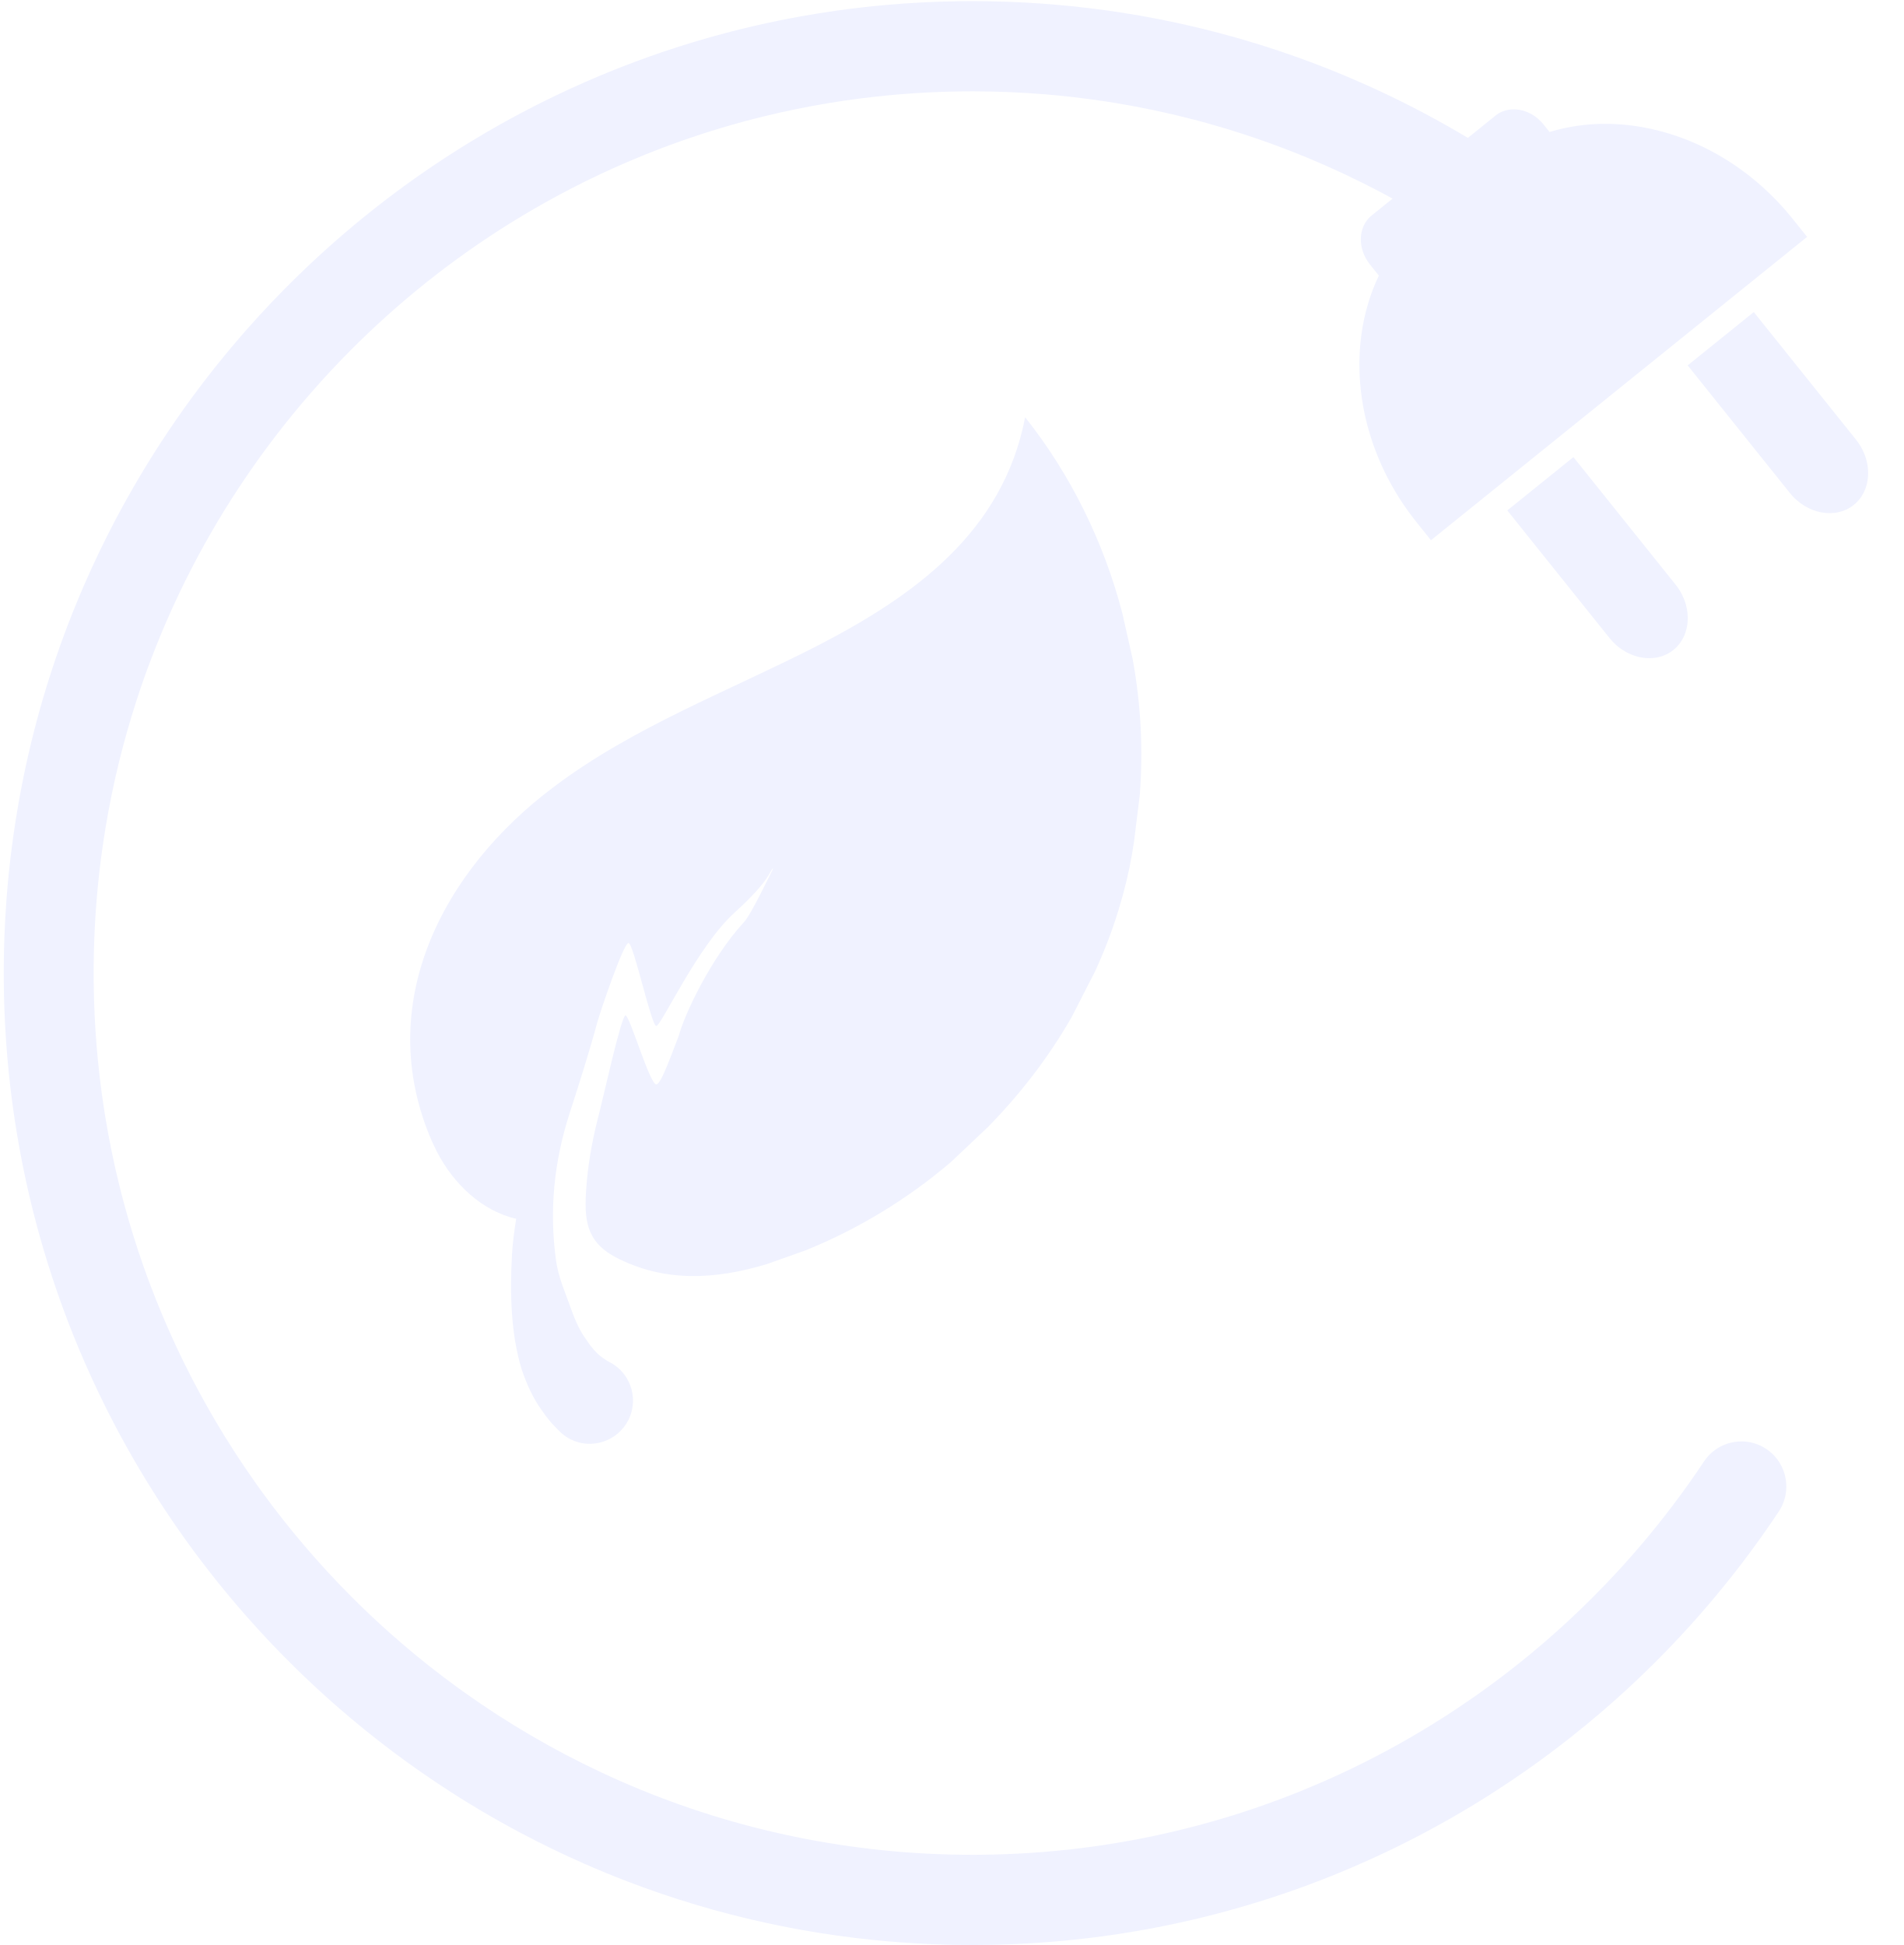
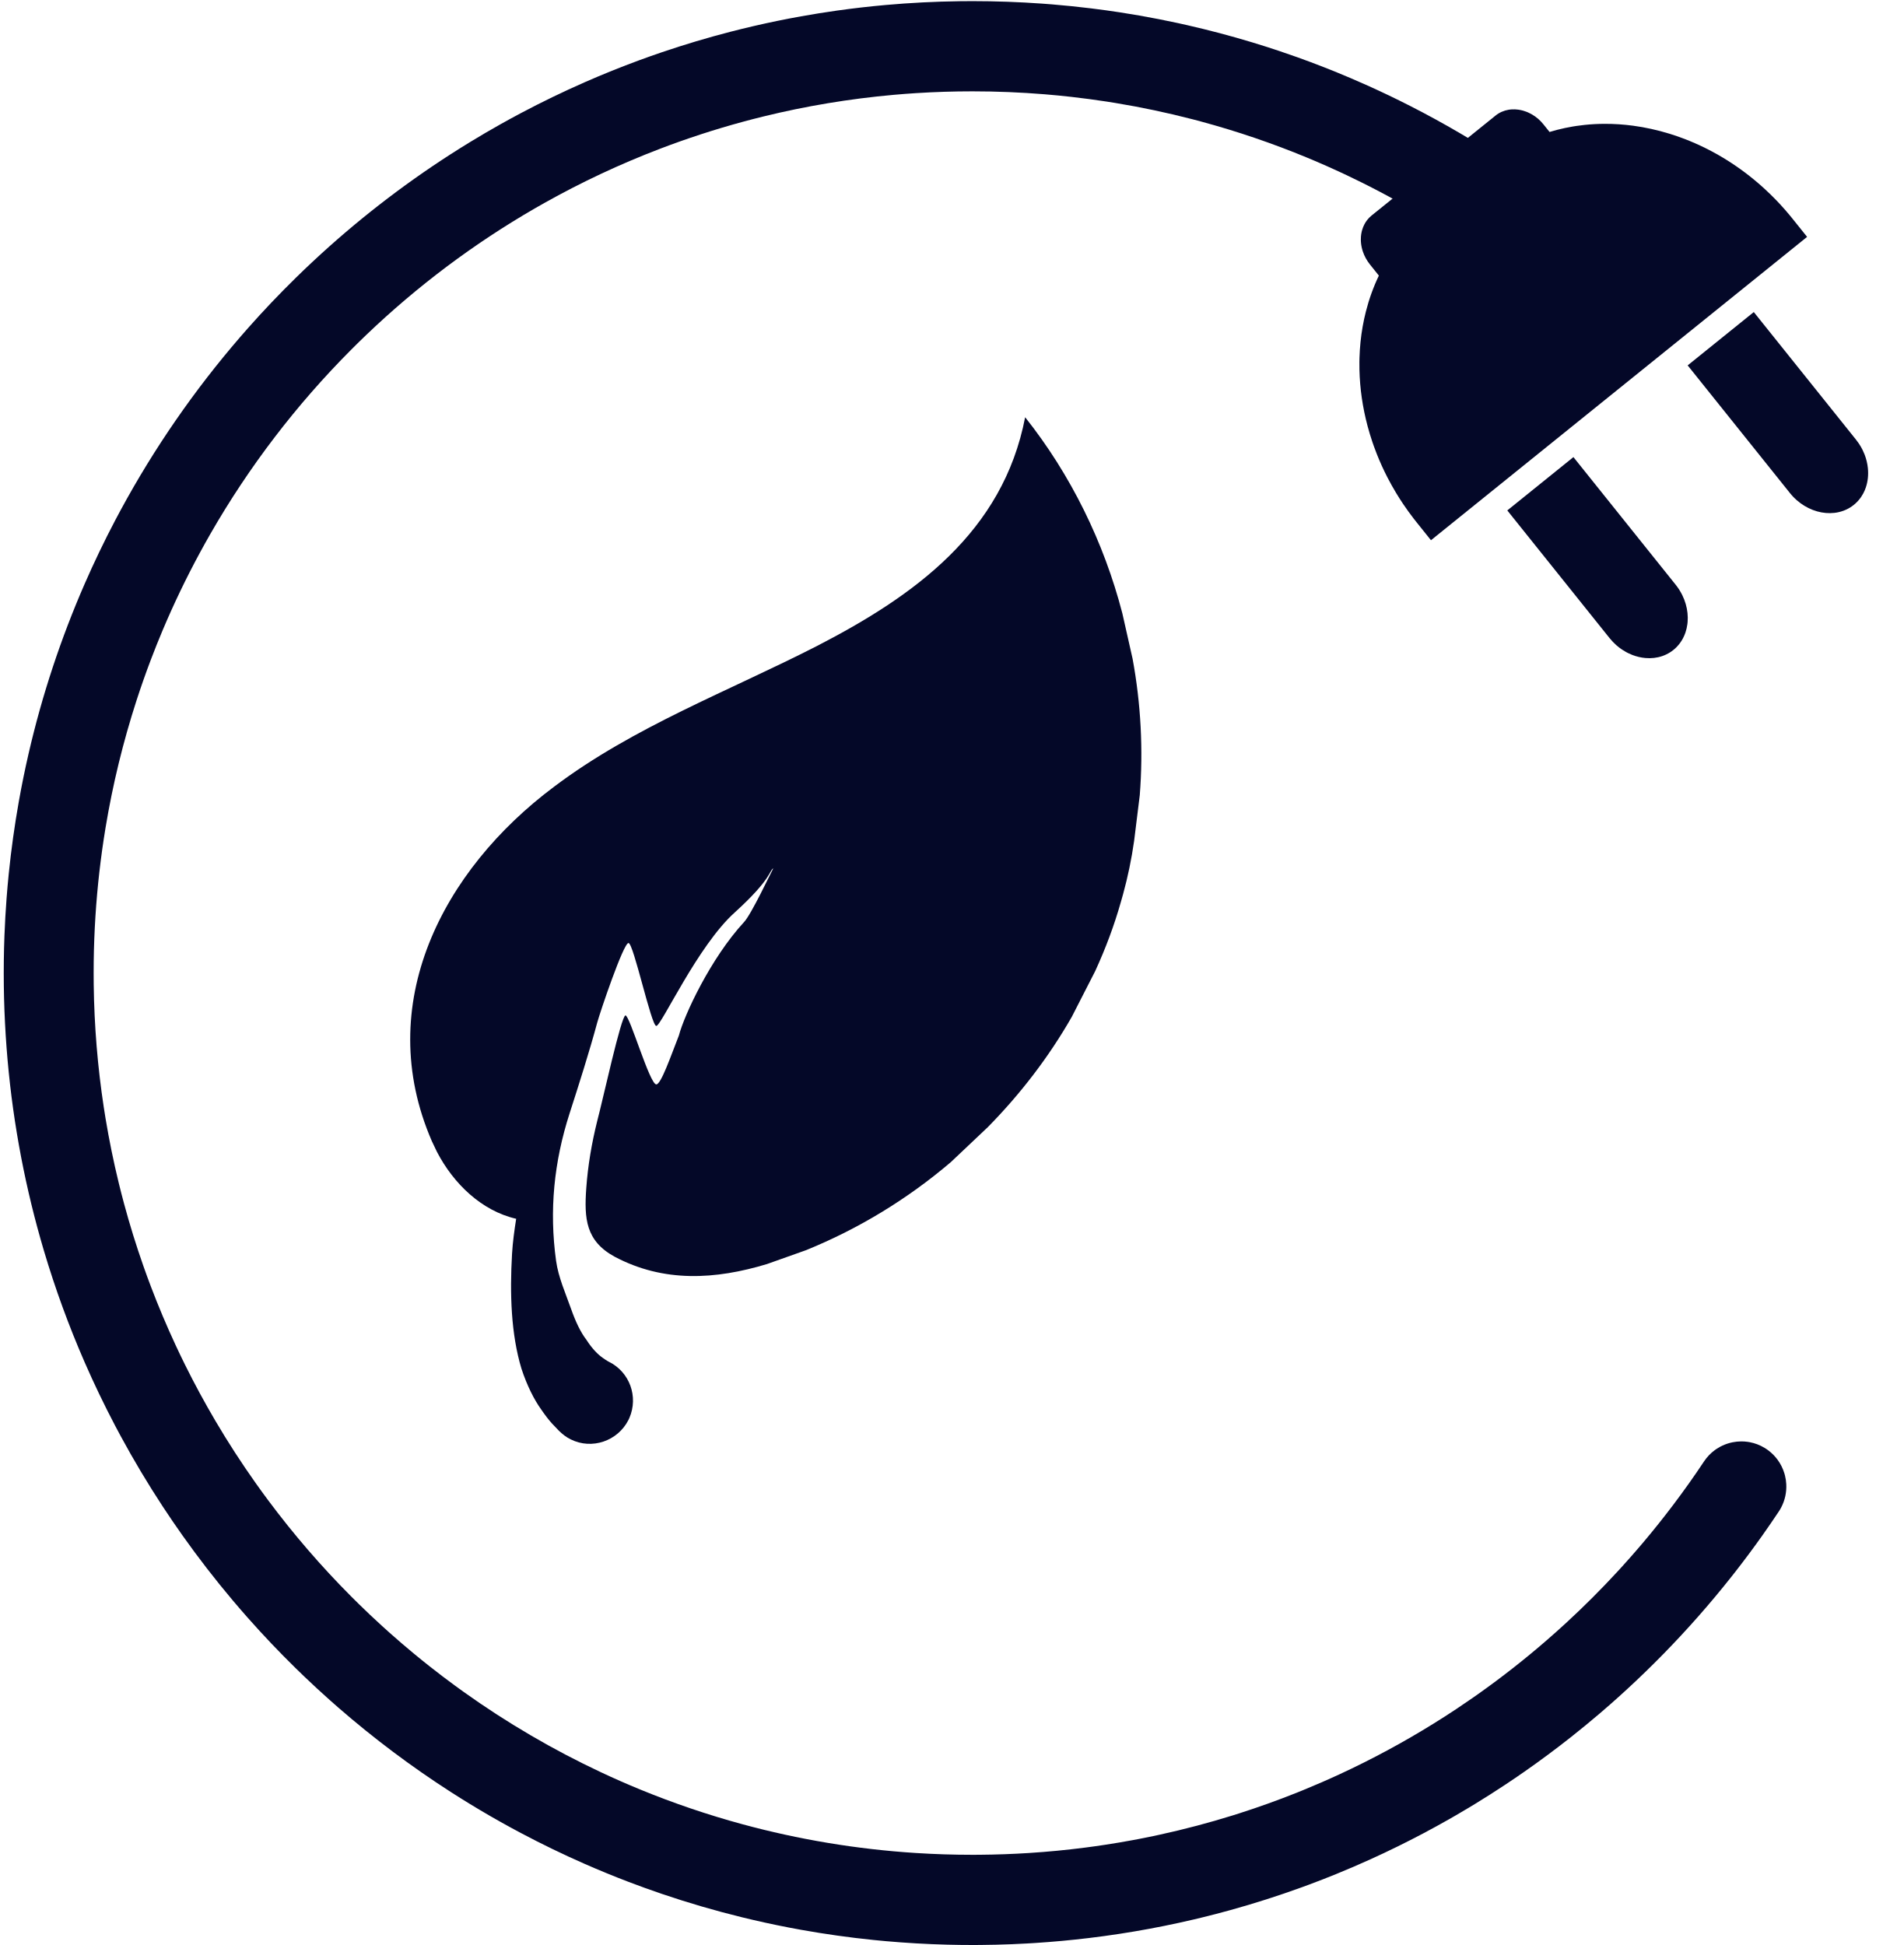
<svg xmlns="http://www.w3.org/2000/svg" width="323" height="330" viewBox="0 0 323 330" fill="none">
-   <path d="M242.756 91.659L240.302 88.593C240.142 88.393 239.983 88.191 239.826 87.989C239.199 87.178 238.604 86.354 238.041 85.518C237.619 84.89 237.215 84.256 236.829 83.615C236.572 83.189 236.323 82.759 236.082 82.327C235.84 81.895 235.607 81.461 235.382 81.024C234.706 79.714 234.103 78.385 233.571 77.041C233.394 76.594 233.225 76.144 233.064 75.694C232.983 75.469 232.905 75.244 232.828 75.018C232.522 74.115 232.246 73.207 232.004 72.297C231.154 69.112 230.695 65.897 230.622 62.734C230.612 62.282 230.609 61.831 230.615 61.381C230.617 61.156 230.622 60.931 230.629 60.707C230.642 60.259 230.663 59.813 230.692 59.368C230.721 58.923 230.758 58.48 230.803 58.038C230.848 57.596 230.9 57.157 230.961 56.719C231.082 55.844 231.234 54.978 231.418 54.123C231.51 53.695 231.609 53.27 231.717 52.848C232.255 50.737 232.989 48.697 233.917 46.761L232.4 44.866C232.265 44.698 232.139 44.525 232.022 44.349C231.905 44.174 231.797 43.994 231.698 43.812C231.598 43.63 231.508 43.446 231.426 43.259C231.345 43.073 231.271 42.884 231.207 42.695C231.176 42.6 231.146 42.505 231.118 42.41C230.98 41.933 230.898 41.451 230.87 40.975L230.86 40.69C230.858 40.501 230.864 40.312 230.879 40.126C230.901 39.847 230.944 39.572 231.006 39.305C231.026 39.215 231.049 39.127 231.074 39.039C231.174 38.688 231.309 38.35 231.478 38.032C231.604 37.794 231.75 37.566 231.916 37.351C232.136 37.065 232.391 36.803 232.68 36.569L238.29 32.047L248.107 24.13L253.717 19.604C254.368 19.079 255.125 18.755 255.926 18.621C256.014 18.606 256.104 18.594 256.194 18.584C256.284 18.573 256.374 18.566 256.465 18.56C256.828 18.538 257.196 18.552 257.565 18.603C257.842 18.64 258.118 18.698 258.393 18.776C258.576 18.828 258.758 18.889 258.938 18.958C259.028 18.993 259.118 19.029 259.207 19.068C259.386 19.146 259.562 19.233 259.736 19.328C259.822 19.375 259.908 19.425 259.994 19.477C260.677 19.89 261.311 20.438 261.85 21.113L262.875 22.391C263.303 22.261 263.735 22.139 264.169 22.027C264.604 21.915 265.041 21.813 265.481 21.719C265.92 21.626 266.362 21.541 266.806 21.467C267.028 21.429 267.251 21.395 267.474 21.362C267.92 21.297 268.368 21.24 268.818 21.193C269.942 21.075 271.077 21.014 272.219 21.011C273.817 21.006 275.427 21.112 277.039 21.327C279.11 21.604 281.183 22.061 283.232 22.693C284.143 22.974 285.049 23.289 285.949 23.639C286.174 23.727 286.398 23.816 286.622 23.908C289.086 24.918 291.494 26.185 293.8 27.703C294.429 28.117 295.051 28.55 295.664 29.001C296.89 29.904 298.083 30.879 299.234 31.928C299.618 32.277 299.996 32.635 300.37 33C300.932 33.548 301.483 34.114 302.021 34.698C302.56 35.282 303.087 35.884 303.601 36.504C303.772 36.71 303.943 36.918 304.111 37.129L306.566 40.191L242.756 91.659Z" fill="#F0F2FF" stroke="#F0F2FF" stroke-width="0" />
-   <path d="M286.256 105.896C286.192 106.387 286.082 106.865 285.926 107.324C285.809 107.667 285.666 108 285.497 108.317C285.226 108.827 284.888 109.299 284.484 109.721C284.468 109.738 284.453 109.756 284.437 109.772C284.352 109.859 284.264 109.944 284.173 110.027L283.893 110.267C283.797 110.345 283.698 110.419 283.599 110.49C283.499 110.561 283.397 110.63 283.294 110.695C283.089 110.824 282.876 110.939 282.659 111.042C282.225 111.249 281.77 111.405 281.301 111.509C281.067 111.561 280.83 111.601 280.59 111.629C280.111 111.683 279.622 111.687 279.131 111.644C278.762 111.612 278.393 111.552 278.025 111.466C277.658 111.38 277.292 111.267 276.931 111.129C276.691 111.036 276.453 110.933 276.218 110.817C276.1 110.76 275.984 110.698 275.868 110.635C275.637 110.508 275.409 110.371 275.185 110.222C274.85 109.998 274.525 109.75 274.213 109.477C274.006 109.295 273.804 109.102 273.61 108.898C273.415 108.695 273.227 108.48 273.047 108.255L255.704 86.602L266.923 77.554L284.267 99.208C284.716 99.769 285.092 100.365 285.393 100.979C285.635 101.47 285.829 101.974 285.976 102.482C286.123 102.991 286.223 103.504 286.276 104.014C286.329 104.523 286.335 105.03 286.295 105.526C286.285 105.65 286.272 105.774 286.256 105.896Z" fill="#F0F2FF" stroke="#F0F2FF" stroke-width="0" />
-   <path d="M314.866 74.599C315.046 74.824 315.214 75.053 315.37 75.288C315.604 75.639 315.811 76.001 315.992 76.37C316.113 76.616 316.222 76.865 316.319 77.116C316.611 77.868 316.795 78.64 316.874 79.405C316.994 80.552 316.877 81.684 316.525 82.715C316.408 83.058 316.266 83.391 316.097 83.709C315.988 83.914 315.867 84.113 315.737 84.306C315.463 84.709 315.141 85.083 314.773 85.418L314.492 85.658C314.396 85.736 314.297 85.81 314.198 85.881C313.998 86.024 313.792 86.153 313.58 86.269C313.051 86.56 312.486 86.769 311.901 86.899C311.667 86.952 311.429 86.991 311.19 87.018C310.71 87.072 310.221 87.078 309.73 87.034C309.484 87.013 309.238 86.98 308.992 86.934C308.009 86.752 307.033 86.38 306.122 85.828C305.667 85.552 305.228 85.232 304.812 84.868C304.709 84.777 304.607 84.683 304.506 84.587L304.209 84.29C304.111 84.188 304.016 84.083 303.922 83.976C303.828 83.869 303.736 83.759 303.647 83.646L286.303 61.993L297.522 52.945L314.866 74.599Z" fill="#F0F2FF" stroke="#F0F2FF" stroke-width="0" />
-   <path d="M164.967 0.192C168.946 0.192 172.893 0.336 176.802 0.615C177.36 0.655 177.918 0.698 178.475 0.743C179.588 0.834 180.699 0.936 181.807 1.05C182.914 1.163 184.018 1.288 185.118 1.423C186.769 1.626 188.413 1.854 190.049 2.105C192.23 2.441 194.397 2.82 196.549 3.241C197.625 3.452 198.697 3.673 199.766 3.904C200.3 4.02 200.833 4.139 201.365 4.26C205.091 5.107 208.769 6.08 212.395 7.177C213.948 7.647 215.492 8.139 217.026 8.653C218.049 8.996 219.067 9.349 220.08 9.711C221.601 10.255 223.111 10.821 224.61 11.408C226.11 11.995 227.598 12.604 229.076 13.233C230.062 13.653 231.042 14.082 232.018 14.521C234.456 15.616 236.862 16.77 239.235 17.98C242.083 19.432 244.884 20.965 247.634 22.575C250.384 24.186 253.083 25.874 255.729 27.638C257.933 29.107 260.1 30.629 262.229 32.2C262.334 32.278 262.438 32.359 262.539 32.441C262.942 32.772 263.302 33.136 263.62 33.527C263.938 33.919 264.213 34.337 264.444 34.774C264.675 35.212 264.862 35.669 265.004 36.139C265.11 36.491 265.191 36.85 265.246 37.213C265.283 37.455 265.309 37.699 265.322 37.943C265.343 38.311 265.336 38.68 265.304 39.048C265.228 39.906 265.008 40.758 264.637 41.565C264.584 41.681 264.527 41.795 264.468 41.909C264.29 42.249 264.084 42.581 263.851 42.899C262.681 44.494 261.01 45.502 259.216 45.864C259.096 45.888 258.976 45.909 258.855 45.928C258.614 45.965 258.372 45.99 258.128 46.004C257.884 46.018 257.639 46.019 257.395 46.009C257.272 46.004 257.15 45.996 257.027 45.985C256.416 45.931 255.808 45.803 255.218 45.599C254.863 45.476 254.515 45.325 254.176 45.147C253.95 45.028 253.728 44.897 253.511 44.753C253.402 44.681 253.295 44.605 253.189 44.527L252.026 43.678C250.082 42.271 248.103 40.909 246.09 39.595C245.285 39.069 244.474 38.551 243.658 38.041C243.25 37.786 242.84 37.533 242.43 37.281C241.609 36.779 240.783 36.284 239.951 35.797C239.535 35.553 239.118 35.312 238.7 35.072C236.609 33.875 234.486 32.726 232.333 31.629C231.902 31.409 231.47 31.192 231.037 30.977C230.171 30.546 229.301 30.123 228.426 29.709C227.988 29.502 227.549 29.297 227.108 29.094C225.788 28.485 224.458 27.894 223.118 27.323C222.671 27.133 222.223 26.945 221.774 26.759C215.937 24.34 209.914 22.283 203.732 20.614C203.257 20.486 202.78 20.359 202.303 20.235C198.007 19.122 193.636 18.197 189.199 17.468C188.706 17.387 188.212 17.308 187.718 17.231C186.729 17.079 185.736 16.937 184.741 16.805C183.746 16.672 182.747 16.549 181.745 16.436C180.243 16.267 178.734 16.12 177.219 15.996C176.209 15.914 175.195 15.842 174.18 15.779C172.148 15.655 170.105 15.57 168.053 15.528C167.027 15.507 165.998 15.497 164.967 15.497C161.753 15.497 158.562 15.599 155.398 15.801C154.133 15.881 152.871 15.978 151.614 16.09C144.074 16.763 136.694 18 129.518 19.76C128.321 20.053 127.131 20.361 125.946 20.683C124.762 21.005 123.583 21.341 122.41 21.691C121.824 21.867 121.239 22.045 120.655 22.227C118.322 22.957 116.013 23.741 113.729 24.581C113.159 24.791 112.59 25.004 112.022 25.221C105.213 27.82 98.642 30.907 92.352 34.438C91.828 34.732 91.305 35.029 90.785 35.329C80.38 41.336 70.763 48.568 62.132 56.826C61.268 57.652 60.415 58.489 59.571 59.335C50.295 68.643 42.234 79.171 35.649 90.657C35.051 91.701 34.465 92.754 33.891 93.814C32.743 95.933 31.644 98.083 30.597 100.263C30.335 100.808 30.077 101.355 29.821 101.903C29.31 103.001 28.812 104.105 28.327 105.217C28.085 105.772 27.845 106.33 27.609 106.889C26.902 108.566 26.224 110.26 25.576 111.968C24.713 114.245 23.903 116.55 23.148 118.879C22.583 120.626 22.049 122.387 21.546 124.161C21.043 125.935 20.572 127.723 20.134 129.523C19.257 133.124 18.511 136.776 17.899 140.474C17.797 141.09 17.7 141.707 17.605 142.326C17.417 143.564 17.243 144.806 17.085 146.054C17.006 146.678 16.931 147.303 16.859 147.929C16.288 152.937 15.963 158.019 15.898 163.164C15.89 163.807 15.887 164.452 15.887 165.097C15.887 165.742 15.89 166.385 15.898 167.028C15.988 174.103 16.568 181.06 17.605 187.866C17.7 188.485 17.797 189.103 17.899 189.719C18.511 193.416 19.257 197.068 20.134 200.669C20.426 201.869 20.733 203.064 21.054 204.253C22.016 207.819 23.107 211.333 24.321 214.788C24.726 215.94 25.144 217.086 25.576 218.225C26.872 221.641 28.289 224.997 29.821 228.289C30.332 229.386 30.855 230.476 31.392 231.559C32.196 233.183 33.029 234.79 33.891 236.38C34.752 237.969 35.641 239.542 36.557 241.096C38.694 244.722 40.98 248.251 43.406 251.673C43.753 252.162 44.102 252.648 44.454 253.133C49.033 259.431 54.09 265.358 59.571 270.858C59.993 271.282 60.417 271.702 60.844 272.12C62.124 273.374 63.426 274.605 64.75 275.812C65.191 276.215 65.635 276.615 66.081 277.013C67.419 278.205 68.779 279.373 70.16 280.517C71.081 281.279 72.01 282.03 72.949 282.771C74.358 283.882 75.787 284.968 77.235 286.028C77.718 286.382 78.203 286.732 78.689 287.08C85.997 292.296 93.793 296.867 101.993 300.712C102.54 300.968 103.088 301.222 103.638 301.472C104.738 301.971 105.846 302.458 106.961 302.932C107.518 303.168 108.077 303.402 108.638 303.632C117.609 307.313 127.017 310.141 136.761 312.017C137.369 312.134 137.98 312.247 138.591 312.356C139.814 312.576 141.042 312.78 142.275 312.97C142.892 313.064 143.51 313.156 144.129 313.243C146.605 313.591 149.101 313.878 151.614 314.103C152.871 314.215 154.133 314.311 155.398 314.392C156.664 314.472 157.933 314.536 159.207 314.585C159.844 314.609 160.482 314.63 161.121 314.646C162.399 314.679 163.681 314.695 164.967 314.695C165.371 314.695 165.774 314.694 166.178 314.69C169.002 314.668 171.808 314.566 174.594 314.388C176.186 314.286 177.771 314.159 179.349 314.007C180.926 313.855 182.497 313.678 184.06 313.478C185.232 313.327 186.4 313.162 187.563 312.984C189.115 312.747 190.659 312.486 192.194 312.201C192.578 312.13 192.962 312.058 193.345 311.983C194.11 311.835 194.874 311.681 195.635 311.521C196.016 311.44 196.396 311.358 196.775 311.275C200.952 310.363 205.063 309.275 209.101 308.02C209.468 307.905 209.834 307.79 210.2 307.673C213.493 306.62 216.736 305.456 219.926 304.185C220.28 304.043 220.633 303.9 220.986 303.756C223.105 302.892 225.199 301.982 227.268 301.024C227.957 300.705 228.643 300.381 229.327 300.052C234.798 297.417 240.084 294.458 245.16 291.198C245.795 290.791 246.426 290.379 247.054 289.962C247.996 289.337 248.93 288.701 249.856 288.055C250.166 287.839 250.474 287.623 250.781 287.405C254.775 284.577 258.625 281.557 262.316 278.358C263.453 277.374 264.574 276.372 265.68 275.354C268.72 272.556 271.645 269.633 274.445 266.593C274.7 266.316 274.953 266.039 275.206 265.761C276.216 264.647 277.21 263.519 278.188 262.375C278.432 262.089 278.675 261.802 278.917 261.515C280.612 259.501 282.254 257.441 283.843 255.338C284.75 254.136 285.641 252.921 286.513 251.691C287.385 250.462 288.239 249.219 289.074 247.962C289.585 247.193 290.211 246.547 290.914 246.031C291.014 245.958 291.116 245.887 291.22 245.818C291.426 245.682 291.639 245.556 291.856 245.441C292.074 245.326 292.297 245.222 292.523 245.129C292.977 244.943 293.446 244.802 293.925 244.706C294.403 244.61 294.891 244.56 295.381 244.557C295.748 244.554 296.117 244.579 296.483 244.631C296.605 244.648 296.727 244.668 296.849 244.691C297.7 244.854 298.536 245.165 299.317 245.633C299.429 245.7 299.54 245.769 299.649 245.843L299.971 246.069C300.284 246.303 300.574 246.557 300.842 246.828C301.109 247.099 301.353 247.387 301.573 247.689C302.087 248.395 302.47 249.177 302.717 249.998C302.752 250.115 302.785 250.234 302.814 250.353C302.874 250.59 302.921 250.83 302.957 251.072C302.993 251.315 303.018 251.559 303.031 251.804C303.104 253.151 302.823 254.527 302.16 255.783C302.04 256.011 301.907 256.236 301.761 256.455C300.84 257.84 299.899 259.211 298.938 260.566C298.217 261.583 297.484 262.591 296.741 263.59C296.246 264.256 295.746 264.918 295.241 265.576C294.736 266.235 294.226 266.889 293.711 267.539C290.108 272.092 286.27 276.45 282.216 280.594C280.189 282.665 278.108 284.684 275.976 286.646C275.062 287.488 274.138 288.318 273.205 289.139C272.583 289.686 271.957 290.229 271.326 290.767C269.751 292.111 268.15 293.425 266.524 294.71C265.224 295.738 263.908 296.747 262.576 297.735C261.244 298.724 259.897 299.694 258.535 300.643C256.832 301.829 255.106 302.984 253.357 304.106C252.308 304.78 251.252 305.442 250.187 306.092C249.831 306.309 249.475 306.524 249.118 306.738C248.405 307.166 247.687 307.589 246.967 308.007C246.607 308.216 246.246 308.423 245.884 308.629C244.436 309.453 242.974 310.256 241.499 311.037C238.549 312.599 235.546 314.074 232.493 315.458C230.585 316.323 228.658 317.152 226.713 317.945C225.935 318.263 225.153 318.574 224.369 318.88C223.585 319.185 222.799 319.486 222.009 319.779C221.614 319.926 221.218 320.071 220.821 320.215C219.236 320.791 217.639 321.342 216.031 321.87C215.63 322.002 215.227 322.133 214.824 322.262C212.808 322.906 210.774 323.512 208.725 324.079C207.905 324.306 207.083 324.527 206.259 324.741C205.434 324.956 204.606 325.164 203.776 325.366C203.362 325.467 202.946 325.566 202.53 325.664C201.698 325.86 200.863 326.049 200.026 326.231C196.679 326.963 193.293 327.592 189.873 328.114C189.018 328.245 188.161 328.369 187.302 328.486C186.443 328.604 185.581 328.714 184.718 328.818C181.696 329.182 178.648 329.464 175.578 329.661C175.139 329.689 174.7 329.716 174.261 329.74C173.382 329.79 172.501 329.832 171.618 329.867C170.736 329.903 169.852 329.93 168.966 329.951C168.08 329.972 167.191 329.987 166.302 329.994C165.857 329.998 165.412 330 164.967 330C163.55 330 162.136 329.981 160.728 329.945C157.206 329.856 153.712 329.655 150.249 329.346C149.556 329.284 148.865 329.218 148.175 329.147C146.104 328.936 144.045 328.686 141.998 328.398C139.951 328.111 137.915 327.785 135.893 327.422C133.196 326.938 130.522 326.388 127.873 325.773C126.549 325.466 125.23 325.144 123.918 324.805C119.981 323.787 116.101 322.626 112.284 321.329C110.376 320.68 108.483 319.998 106.606 319.281C104.104 318.326 101.631 317.311 99.189 316.238C97.358 315.434 95.544 314.596 93.748 313.728C91.952 312.859 90.175 311.958 88.416 311.026C87.83 310.716 87.245 310.402 86.663 310.084C84.335 308.814 82.04 307.49 79.781 306.112C78.652 305.423 77.532 304.721 76.421 304.006C69.752 299.714 63.413 294.952 57.448 289.767C56.951 289.335 56.457 288.9 55.965 288.462C54.49 287.148 53.038 285.808 51.611 284.442C51.136 283.987 50.663 283.529 50.192 283.068C47.37 280.303 44.647 277.438 42.028 274.477C41.156 273.49 40.295 272.492 39.445 271.484C32.225 262.917 25.86 253.602 20.481 243.672C20.165 243.088 19.852 242.502 19.542 241.913C18.613 240.148 17.716 238.364 16.851 236.562C15.985 234.76 15.15 232.94 14.349 231.102C11.676 224.976 9.364 218.656 7.439 212.17C7.247 211.521 7.059 210.871 6.874 210.219C6.135 207.611 5.459 204.977 4.847 202.318C4.235 199.66 3.686 196.977 3.204 194.271C2.722 191.565 2.305 188.837 1.956 186.087C1.607 183.337 1.327 180.566 1.115 177.776C1.009 176.381 0.921 174.982 0.85 173.577C0.779 172.172 0.724 170.763 0.688 169.35C0.671 168.643 0.657 167.935 0.648 167.227L0.635 165.097L0.648 162.966C0.666 161.548 0.702 160.135 0.756 158.726C0.836 156.612 0.956 154.509 1.115 152.416C1.221 151.021 1.344 149.631 1.484 148.246C1.905 144.091 2.481 139.981 3.204 135.922C3.325 135.245 3.449 134.57 3.578 133.896C3.836 132.549 4.109 131.208 4.399 129.872C4.544 129.205 4.694 128.539 4.847 127.874C7.142 117.904 10.34 108.28 14.349 99.091C15.15 97.253 15.985 95.432 16.851 93.63C17.716 91.828 18.613 90.044 19.542 88.279C19.852 87.691 20.165 87.105 20.481 86.52C26.176 76.006 32.978 66.182 40.728 57.204C41.159 56.706 41.592 56.209 42.028 55.716C44.647 52.755 47.37 49.889 50.192 47.124C51.133 46.202 52.084 45.292 53.047 44.393C60.264 37.65 68.086 31.551 76.421 26.186C77.532 25.471 78.652 24.77 79.781 24.081C81.476 23.047 83.19 22.043 84.924 21.07C86.079 20.422 87.244 19.787 88.416 19.166C90.175 18.234 91.952 17.334 93.748 16.465C95.544 15.596 97.358 14.759 99.189 13.954C102.242 12.613 105.343 11.363 108.488 10.206C109.746 9.743 111.012 9.296 112.284 8.863C116.101 7.566 119.981 6.405 123.918 5.388C125.23 5.049 126.549 4.726 127.873 4.419C130.522 3.805 133.196 3.254 135.893 2.771C137.915 2.408 139.951 2.082 141.998 1.794C143.363 1.602 144.732 1.427 146.107 1.269C147.483 1.111 148.864 0.97 150.249 0.847C154.405 0.476 158.605 0.26 162.844 0.206L164.967 0.192Z" fill="#F0F2FF" stroke="#F0F2FF" stroke-width="0.001" />
-   <path d="M173.91 70.79C181.648 80.535 187.278 92.012 190.404 104.076L192.142 111.787C193.544 119.391 193.959 127.195 193.357 134.904L192.398 142.667C191.963 145.738 191.336 148.76 190.519 151.733L190.158 153.005C189.017 157.044 187.536 160.977 185.786 164.781L181.81 172.552C177.889 179.398 173.075 185.65 167.576 191.239L161.296 197.181C153.985 203.414 145.664 208.487 136.756 212.106L130.117 214.466C121.391 217.108 112.603 217.657 104.242 213.206C101.808 211.87 100.52 210.261 99.886 208.341C99.253 206.421 99.273 204.188 99.457 201.604C99.729 197.748 100.388 193.915 101.323 190.165C101.791 188.416 102.808 183.944 103.798 179.909C104.292 177.892 104.781 175.984 105.19 174.581C105.395 173.879 105.581 173.303 105.737 172.903C105.815 172.703 105.886 172.546 105.949 172.44C105.98 172.387 106.01 172.347 106.037 172.32C106.064 172.293 106.088 172.279 106.11 172.279C106.132 172.279 106.157 172.29 106.184 172.312C106.212 172.334 106.242 172.367 106.274 172.41C106.339 172.496 106.413 172.621 106.495 172.781C106.659 173.101 106.856 173.559 107.074 174.107C107.511 175.205 108.037 176.668 108.575 178.132C109.113 179.595 109.663 181.059 110.149 182.157C110.392 182.706 110.619 183.163 110.82 183.483C110.92 183.643 111.014 183.77 111.1 183.855C111.187 183.941 111.266 183.987 111.337 183.987C111.388 183.987 111.442 183.968 111.499 183.932C111.556 183.895 111.616 183.84 111.678 183.77C111.804 183.63 111.942 183.426 112.088 183.171C112.379 182.66 112.707 181.943 113.052 181.12C113.74 179.474 114.495 177.4 115.168 175.692C115.618 173.967 116.964 170.687 118.908 167.072C120.852 163.457 123.392 159.507 126.226 156.44C126.538 156.103 126.975 155.418 127.462 154.567C127.949 153.717 128.485 152.7 128.998 151.7C130.023 149.7 130.95 147.763 131.18 147.341L131.178 147.34L131.177 147.339L131.178 147.338C131.006 147.43 130.904 147.585 130.753 147.854C130.601 148.124 130.397 148.509 130.019 149.061C129.263 150.165 127.808 151.938 124.666 154.795C121.511 157.619 118.391 162.439 115.954 166.552C114.735 168.608 113.687 170.488 112.89 171.853C112.492 172.536 112.156 173.09 111.893 173.474C111.762 173.665 111.65 173.815 111.556 173.916C111.51 173.966 111.467 174.004 111.43 174.03C111.394 174.056 111.363 174.069 111.337 174.069C111.311 174.069 111.281 174.056 111.251 174.029C111.22 174.003 111.187 173.963 111.153 173.912C111.084 173.809 111.007 173.658 110.925 173.466C110.759 173.081 110.568 172.531 110.36 171.872C109.945 170.553 109.462 168.793 108.979 167.034C108.497 165.275 108.014 163.516 107.598 162.197C107.391 161.538 107.2 160.987 107.034 160.602C106.951 160.41 106.875 160.258 106.805 160.155C106.771 160.104 106.738 160.064 106.707 160.037C106.676 160.01 106.646 159.997 106.619 159.997C106.592 159.997 106.562 160.009 106.529 160.031C106.496 160.054 106.461 160.087 106.423 160.13C106.346 160.216 106.259 160.343 106.164 160.506C105.972 160.831 105.745 161.297 105.495 161.861C104.995 162.99 104.403 164.513 103.824 166.091C102.665 169.246 101.555 172.619 101.32 173.489C99.966 178.505 98.182 184.09 96.638 188.873C93.969 197.148 93.155 205.382 94.339 213.937C94.725 216.72 95.963 219.475 96.891 222.105C97.649 224.258 98.516 226.072 99.482 227.317C100.503 228.924 101.509 229.855 102.218 230.359C102.57 230.612 102.839 230.783 103.018 230.891C103.108 230.944 103.175 230.982 103.22 231.007C103.243 231.019 103.26 231.027 103.271 231.033C103.277 231.036 103.281 231.039 103.284 231.04C103.285 231.041 103.287 231.041 103.288 231.041L103.289 231.042C106.828 232.789 108.325 236.971 106.777 240.565L106.617 240.911C104.794 244.51 100.415 245.992 96.849 244.227C96.033 243.838 95.393 243.308 94.822 242.755L93.743 241.623H93.742L93.74 241.621C93.738 241.619 93.736 241.617 93.733 241.613C93.727 241.607 93.717 241.597 93.705 241.584C93.68 241.558 93.644 241.518 93.596 241.466C93.502 241.361 93.364 241.204 93.191 240.995C92.846 240.578 92.362 239.955 91.805 239.131C90.629 237.503 89.392 235.065 88.462 232.216C86.688 226.335 86.473 219.52 86.866 212.719C86.987 210.706 87.263 208.712 87.566 206.787L87.591 206.791L87.565 206.785C81.736 205.45 76.953 200.866 74.128 195.432C73.848 194.85 73.543 194.204 73.263 193.619C63.183 170.396 75.07 147.621 94.001 133.475C100.735 128.395 108.12 124.352 115.698 120.619C123.276 116.886 131.048 113.462 138.558 109.621C155.097 101.097 170.151 90.297 173.91 70.79ZM103.25 231.018C103.242 231.013 103.233 231.008 103.222 231.003C103.206 230.994 103.187 230.982 103.165 230.97C103.201 230.99 103.229 231.007 103.25 231.018Z" fill="#F0F2FF" stroke="#F0F2FF" stroke-width="0.004" />
+   <path d="M242.756 91.659L240.302 88.593C240.142 88.393 239.983 88.191 239.826 87.989C239.199 87.178 238.604 86.354 238.041 85.518C237.619 84.89 237.215 84.256 236.829 83.615C236.572 83.189 236.323 82.759 236.082 82.327C235.84 81.895 235.607 81.461 235.382 81.024C234.706 79.714 234.103 78.385 233.571 77.041C233.394 76.594 233.225 76.144 233.064 75.694C232.983 75.469 232.905 75.244 232.828 75.018C232.522 74.115 232.246 73.207 232.004 72.297C231.154 69.112 230.695 65.897 230.622 62.734C230.612 62.282 230.609 61.831 230.615 61.381C230.617 61.156 230.622 60.931 230.629 60.707C230.642 60.259 230.663 59.813 230.692 59.368C230.721 58.923 230.758 58.48 230.803 58.038C230.848 57.596 230.9 57.157 230.961 56.719C231.082 55.844 231.234 54.978 231.418 54.123C231.51 53.695 231.609 53.27 231.717 52.848C232.255 50.737 232.989 48.697 233.917 46.761L232.4 44.866C232.265 44.698 232.139 44.525 232.022 44.349C231.905 44.174 231.797 43.994 231.698 43.812C231.598 43.63 231.508 43.446 231.426 43.259C231.345 43.073 231.271 42.884 231.207 42.695C231.176 42.6 231.146 42.505 231.118 42.41C230.98 41.933 230.898 41.451 230.87 40.975L230.86 40.69C230.858 40.501 230.864 40.312 230.879 40.126C230.901 39.847 230.944 39.572 231.006 39.305C231.026 39.215 231.049 39.127 231.074 39.039C231.174 38.688 231.309 38.35 231.478 38.032C231.604 37.794 231.75 37.566 231.916 37.351C232.136 37.065 232.391 36.803 232.68 36.569L238.29 32.047L248.107 24.13L253.717 19.604C254.368 19.079 255.125 18.755 255.926 18.621C256.014 18.606 256.104 18.594 256.194 18.584C256.284 18.573 256.374 18.566 256.465 18.56C256.828 18.538 257.196 18.552 257.565 18.603C257.842 18.64 258.118 18.698 258.393 18.776C258.576 18.828 258.758 18.889 258.938 18.958C259.028 18.993 259.118 19.029 259.207 19.068C259.386 19.146 259.562 19.233 259.736 19.328C259.822 19.375 259.908 19.425 259.994 19.477C260.677 19.89 261.311 20.438 261.85 21.113L262.875 22.391C263.303 22.261 263.735 22.139 264.169 22.027C264.604 21.915 265.041 21.813 265.481 21.719C265.92 21.626 266.362 21.541 266.806 21.467C267.028 21.429 267.251 21.395 267.474 21.362C267.92 21.297 268.368 21.24 268.818 21.193C269.942 21.075 271.077 21.014 272.219 21.011C273.817 21.006 275.427 21.112 277.039 21.327C279.11 21.604 281.183 22.061 283.232 22.693C284.143 22.974 285.049 23.289 285.949 23.639C286.174 23.727 286.398 23.816 286.622 23.908C289.086 24.918 291.494 26.185 293.8 27.703C294.429 28.117 295.051 28.55 295.664 29.001C296.89 29.904 298.083 30.879 299.234 31.928C299.618 32.277 299.996 32.635 300.37 33C300.932 33.548 301.483 34.114 302.021 34.698C302.56 35.282 303.087 35.884 303.601 36.504C303.772 36.71 303.943 36.918 304.111 37.129L306.566 40.191L242.756 91.659Z" fill="#040828" stroke="#040828" stroke-width="0" />
+   <path d="M286.256 105.896C286.192 106.387 286.082 106.865 285.926 107.324C285.809 107.667 285.666 108 285.497 108.317C285.226 108.827 284.888 109.299 284.484 109.721C284.468 109.738 284.453 109.756 284.437 109.772C284.352 109.859 284.264 109.944 284.173 110.027L283.893 110.267C283.797 110.345 283.698 110.419 283.599 110.49C283.499 110.561 283.397 110.63 283.294 110.695C283.089 110.824 282.876 110.939 282.659 111.042C282.225 111.249 281.77 111.405 281.301 111.509C281.067 111.561 280.83 111.601 280.59 111.629C280.111 111.683 279.622 111.687 279.131 111.644C278.762 111.612 278.393 111.552 278.025 111.466C277.658 111.38 277.292 111.267 276.931 111.129C276.691 111.036 276.453 110.933 276.218 110.817C276.1 110.76 275.984 110.698 275.868 110.635C275.637 110.508 275.409 110.371 275.185 110.222C274.85 109.998 274.525 109.75 274.213 109.477C274.006 109.295 273.804 109.102 273.61 108.898C273.415 108.695 273.227 108.48 273.047 108.255L255.704 86.602L266.923 77.554L284.267 99.208C284.716 99.769 285.092 100.365 285.393 100.979C285.635 101.47 285.829 101.974 285.976 102.482C286.123 102.991 286.223 103.504 286.276 104.014C286.329 104.523 286.335 105.03 286.295 105.526C286.285 105.65 286.272 105.774 286.256 105.896Z" fill="#040828" stroke="#040828" stroke-width="0" />
+   <path d="M314.866 74.599C315.046 74.824 315.214 75.053 315.37 75.288C315.604 75.639 315.811 76.001 315.992 76.37C316.113 76.616 316.222 76.865 316.319 77.116C316.611 77.868 316.795 78.64 316.874 79.405C316.994 80.552 316.877 81.684 316.525 82.715C316.408 83.058 316.266 83.391 316.097 83.709C315.988 83.914 315.867 84.113 315.737 84.306C315.463 84.709 315.141 85.083 314.773 85.418L314.492 85.658C314.396 85.736 314.297 85.81 314.198 85.881C313.998 86.024 313.792 86.153 313.58 86.269C313.051 86.56 312.486 86.769 311.901 86.899C311.667 86.952 311.429 86.991 311.19 87.018C310.71 87.072 310.221 87.078 309.73 87.034C309.484 87.013 309.238 86.98 308.992 86.934C308.009 86.752 307.033 86.38 306.122 85.828C305.667 85.552 305.228 85.232 304.812 84.868C304.709 84.777 304.607 84.683 304.506 84.587L304.209 84.29C304.111 84.188 304.016 84.083 303.922 83.976C303.828 83.869 303.736 83.759 303.647 83.646L286.303 61.993L297.522 52.945L314.866 74.599Z" fill="#040828" stroke="#040828" stroke-width="0" />
+   <path d="M164.967 0.192C168.946 0.192 172.893 0.336 176.802 0.615C177.36 0.655 177.918 0.698 178.475 0.743C179.588 0.834 180.699 0.936 181.807 1.05C182.914 1.163 184.018 1.288 185.118 1.423C186.769 1.626 188.413 1.854 190.049 2.105C192.23 2.441 194.397 2.82 196.549 3.241C197.625 3.452 198.697 3.673 199.766 3.904C200.3 4.02 200.833 4.139 201.365 4.26C205.091 5.107 208.769 6.08 212.395 7.177C213.948 7.647 215.492 8.139 217.026 8.653C218.049 8.996 219.067 9.349 220.08 9.711C221.601 10.255 223.111 10.821 224.61 11.408C226.11 11.995 227.598 12.604 229.076 13.233C230.062 13.653 231.042 14.082 232.018 14.521C234.456 15.616 236.862 16.77 239.235 17.98C242.083 19.432 244.884 20.965 247.634 22.575C250.384 24.186 253.083 25.874 255.729 27.638C257.933 29.107 260.1 30.629 262.229 32.2C262.334 32.278 262.438 32.359 262.539 32.441C262.942 32.772 263.302 33.136 263.62 33.527C263.938 33.919 264.213 34.337 264.444 34.774C264.675 35.212 264.862 35.669 265.004 36.139C265.11 36.491 265.191 36.85 265.246 37.213C265.283 37.455 265.309 37.699 265.322 37.943C265.343 38.311 265.336 38.68 265.304 39.048C265.228 39.906 265.008 40.758 264.637 41.565C264.584 41.681 264.527 41.795 264.468 41.909C264.29 42.249 264.084 42.581 263.851 42.899C262.681 44.494 261.01 45.502 259.216 45.864C259.096 45.888 258.976 45.909 258.855 45.928C258.614 45.965 258.372 45.99 258.128 46.004C257.884 46.018 257.639 46.019 257.395 46.009C257.272 46.004 257.15 45.996 257.027 45.985C256.416 45.931 255.808 45.803 255.218 45.599C254.863 45.476 254.515 45.325 254.176 45.147C253.95 45.028 253.728 44.897 253.511 44.753C253.402 44.681 253.295 44.605 253.189 44.527L252.026 43.678C250.082 42.271 248.103 40.909 246.09 39.595C245.285 39.069 244.474 38.551 243.658 38.041C243.25 37.786 242.84 37.533 242.43 37.281C241.609 36.779 240.783 36.284 239.951 35.797C239.535 35.553 239.118 35.312 238.7 35.072C236.609 33.875 234.486 32.726 232.333 31.629C231.902 31.409 231.47 31.192 231.037 30.977C230.171 30.546 229.301 30.123 228.426 29.709C227.988 29.502 227.549 29.297 227.108 29.094C225.788 28.485 224.458 27.894 223.118 27.323C222.671 27.133 222.223 26.945 221.774 26.759C215.937 24.34 209.914 22.283 203.732 20.614C203.257 20.486 202.78 20.359 202.303 20.235C198.007 19.122 193.636 18.197 189.199 17.468C188.706 17.387 188.212 17.308 187.718 17.231C186.729 17.079 185.736 16.937 184.741 16.805C183.746 16.672 182.747 16.549 181.745 16.436C180.243 16.267 178.734 16.12 177.219 15.996C176.209 15.914 175.195 15.842 174.18 15.779C172.148 15.655 170.105 15.57 168.053 15.528C167.027 15.507 165.998 15.497 164.967 15.497C161.753 15.497 158.562 15.599 155.398 15.801C154.133 15.881 152.871 15.978 151.614 16.09C144.074 16.763 136.694 18 129.518 19.76C128.321 20.053 127.131 20.361 125.946 20.683C124.762 21.005 123.583 21.341 122.41 21.691C121.824 21.867 121.239 22.045 120.655 22.227C118.322 22.957 116.013 23.741 113.729 24.581C113.159 24.791 112.59 25.004 112.022 25.221C105.213 27.82 98.642 30.907 92.352 34.438C91.828 34.732 91.305 35.029 90.785 35.329C80.38 41.336 70.763 48.568 62.132 56.826C61.268 57.652 60.415 58.489 59.571 59.335C50.295 68.643 42.234 79.171 35.649 90.657C35.051 91.701 34.465 92.754 33.891 93.814C32.743 95.933 31.644 98.083 30.597 100.263C30.335 100.808 30.077 101.355 29.821 101.903C29.31 103.001 28.812 104.105 28.327 105.217C28.085 105.772 27.845 106.33 27.609 106.889C26.902 108.566 26.224 110.26 25.576 111.968C24.713 114.245 23.903 116.55 23.148 118.879C22.583 120.626 22.049 122.387 21.546 124.161C21.043 125.935 20.572 127.723 20.134 129.523C19.257 133.124 18.511 136.776 17.899 140.474C17.797 141.09 17.7 141.707 17.605 142.326C17.417 143.564 17.243 144.806 17.085 146.054C17.006 146.678 16.931 147.303 16.859 147.929C16.288 152.937 15.963 158.019 15.898 163.164C15.89 163.807 15.887 164.452 15.887 165.097C15.887 165.742 15.89 166.385 15.898 167.028C15.988 174.103 16.568 181.06 17.605 187.866C17.7 188.485 17.797 189.103 17.899 189.719C18.511 193.416 19.257 197.068 20.134 200.669C20.426 201.869 20.733 203.064 21.054 204.253C22.016 207.819 23.107 211.333 24.321 214.788C24.726 215.94 25.144 217.086 25.576 218.225C26.872 221.641 28.289 224.997 29.821 228.289C30.332 229.386 30.855 230.476 31.392 231.559C32.196 233.183 33.029 234.79 33.891 236.38C34.752 237.969 35.641 239.542 36.557 241.096C38.694 244.722 40.98 248.251 43.406 251.673C44.099 252.651 44.804 253.62 45.52 254.58C49.814 260.341 54.512 265.781 59.571 270.858C59.993 271.282 60.417 271.702 60.844 272.12C62.124 273.374 63.426 274.605 64.75 275.812C65.191 276.215 65.635 276.615 66.081 277.013C67.419 278.205 68.779 279.373 70.16 280.517C71.081 281.279 72.01 282.03 72.949 282.771C74.358 283.882 75.787 284.968 77.235 286.028C77.718 286.382 78.203 286.732 78.689 287.08C85.997 292.296 93.793 296.867 101.993 300.712C102.54 300.968 103.088 301.222 103.638 301.472C104.738 301.971 105.846 302.458 106.961 302.932C107.518 303.168 108.077 303.402 108.638 303.632C114.245 305.933 120.023 307.9 125.946 309.51C126.539 309.671 127.132 309.829 127.728 309.982C132.489 311.213 137.343 312.212 142.275 312.97C142.892 313.064 143.51 313.156 144.129 313.243C146.605 313.591 149.101 313.878 151.614 314.103C152.871 314.215 154.133 314.311 155.398 314.392C158.562 314.593 161.753 314.695 164.967 314.695C165.371 314.695 165.774 314.694 166.178 314.69C169.002 314.668 171.808 314.566 174.594 314.388C176.186 314.286 177.771 314.159 179.349 314.007C180.926 313.855 182.497 313.678 184.06 313.478C185.232 313.327 186.4 313.162 187.563 312.984C189.115 312.747 190.659 312.486 192.194 312.201C192.578 312.13 192.962 312.058 193.345 311.983C194.11 311.835 194.874 311.681 195.635 311.521C196.016 311.44 196.396 311.358 196.775 311.275C200.952 310.363 205.063 309.275 209.101 308.02C209.468 307.905 209.834 307.79 210.2 307.673C213.493 306.62 216.736 305.456 219.926 304.185C220.28 304.043 220.633 303.9 220.986 303.756C223.105 302.892 225.199 301.982 227.268 301.024C227.957 300.705 228.643 300.381 229.327 300.052C234.798 297.417 240.084 294.458 245.16 291.198C245.795 290.791 246.426 290.379 247.054 289.962C247.996 289.337 248.93 288.701 249.856 288.055C250.166 287.839 250.474 287.623 250.781 287.405C254.775 284.577 258.625 281.557 262.316 278.358C263.453 277.374 264.574 276.372 265.68 275.354C268.72 272.556 271.645 269.633 274.445 266.593C274.7 266.316 274.953 266.039 275.206 265.761C276.216 264.647 277.21 263.519 278.188 262.375C278.432 262.089 278.675 261.802 278.917 261.515C280.612 259.501 282.254 257.441 283.843 255.338C284.75 254.136 285.641 252.921 286.513 251.691C287.385 250.462 288.239 249.219 289.074 247.962C289.585 247.193 290.211 246.547 290.914 246.031C291.014 245.958 291.116 245.887 291.22 245.818C291.426 245.682 291.639 245.556 291.856 245.441C291.965 245.384 292.075 245.329 292.187 245.277C292.742 245.017 293.327 244.826 293.925 244.706C294.403 244.61 294.891 244.56 295.381 244.557C295.748 244.554 296.117 244.579 296.483 244.631C296.605 244.648 296.727 244.668 296.849 244.691C297.7 244.854 298.536 245.165 299.317 245.633C299.429 245.7 299.54 245.769 299.649 245.843L299.971 246.069C300.284 246.303 300.574 246.557 300.842 246.828C301.109 247.099 301.353 247.387 301.573 247.689C302.087 248.395 302.47 249.177 302.717 249.998C302.752 250.115 302.785 250.234 302.814 250.353C302.874 250.59 302.921 250.83 302.957 251.072C302.993 251.315 303.018 251.559 303.031 251.804C303.104 253.151 302.823 254.527 302.16 255.783C302.04 256.011 301.907 256.236 301.761 256.455C301.3 257.148 300.835 257.836 300.364 258.521C299.894 259.207 299.418 259.889 298.938 260.566C298.217 261.583 297.484 262.591 296.741 263.59C295.998 264.589 295.244 265.579 294.479 266.561C294.225 266.888 293.968 267.214 293.711 267.539C290.108 272.092 286.27 276.45 282.216 280.594C280.189 282.665 278.108 284.684 275.976 286.646C275.062 287.488 274.138 288.318 273.205 289.139C272.583 289.686 271.957 290.229 271.326 290.767C269.751 292.111 268.15 293.425 266.524 294.71C265.224 295.738 263.908 296.747 262.576 297.735C261.244 298.724 259.897 299.694 258.535 300.643C257.514 301.354 256.484 302.055 255.445 302.744C253.715 303.892 251.962 305.008 250.187 306.092C249.831 306.309 249.475 306.524 249.118 306.738C248.405 307.166 247.687 307.589 246.967 308.007C246.607 308.216 246.246 308.423 245.884 308.629C244.436 309.453 242.974 310.256 241.499 311.037C238.549 312.599 235.546 314.074 232.493 315.458C230.585 316.323 228.658 317.152 226.713 317.945C225.935 318.263 225.153 318.574 224.369 318.88C223.585 319.185 222.799 319.486 222.009 319.779C221.614 319.926 221.218 320.071 220.821 320.215C216.858 321.654 212.823 322.944 208.725 324.079C207.905 324.306 207.083 324.527 206.259 324.741C205.434 324.956 204.606 325.164 203.776 325.366C203.362 325.467 202.946 325.566 202.53 325.664C201.698 325.86 200.863 326.049 200.026 326.231C196.679 326.963 193.293 327.592 189.873 328.114C189.018 328.245 188.161 328.369 187.302 328.486C186.443 328.604 185.581 328.714 184.718 328.818C181.696 329.182 178.648 329.464 175.578 329.661C175.139 329.689 174.7 329.716 174.261 329.74C173.382 329.79 172.501 329.832 171.618 329.867C170.736 329.903 169.852 329.93 168.966 329.951C168.08 329.972 167.191 329.987 166.302 329.994C165.857 329.998 165.412 330 164.967 330L162.844 329.986C162.137 329.977 161.432 329.963 160.728 329.945C157.206 329.856 153.712 329.655 150.249 329.346C149.556 329.284 148.865 329.218 148.175 329.147C146.104 328.936 144.045 328.686 141.998 328.398C139.951 328.111 137.915 327.785 135.893 327.422C133.196 326.938 130.522 326.388 127.873 325.773C127.211 325.62 126.55 325.462 125.891 325.301C121.276 324.17 116.737 322.843 112.284 321.329C110.376 320.68 108.483 319.998 106.606 319.281C104.104 318.326 101.631 317.311 99.189 316.238C97.358 315.434 95.544 314.596 93.748 313.728C91.952 312.859 90.175 311.958 88.416 311.026C87.83 310.716 87.245 310.402 86.663 310.084C84.335 308.814 82.04 307.49 79.781 306.112C78.652 305.423 77.532 304.721 76.421 304.006C69.752 299.714 63.413 294.952 57.448 289.767C56.951 289.335 56.457 288.9 55.965 288.462C54.49 287.148 53.038 285.808 51.611 284.442C51.136 283.987 50.663 283.529 50.192 283.068C47.37 280.303 44.647 277.438 42.028 274.477C41.156 273.49 40.295 272.492 39.445 271.484C36.472 267.957 33.645 264.302 30.971 260.53C29.825 258.914 28.707 257.275 27.618 255.616C25.078 251.745 22.696 247.761 20.481 243.672C20.165 243.088 19.852 242.502 19.542 241.913C18.613 240.148 17.716 238.364 16.851 236.562C15.985 234.76 15.15 232.94 14.349 231.102C11.676 224.976 9.364 218.656 7.439 212.17C7.247 211.521 7.059 210.871 6.874 210.219C6.135 207.611 5.459 204.977 4.847 202.318C4.235 199.66 3.686 196.977 3.204 194.271C2.722 191.565 2.305 188.837 1.956 186.087C1.607 183.337 1.327 180.566 1.115 177.776C1.009 176.381 0.921 174.982 0.85 173.577C0.779 172.172 0.724 170.763 0.688 169.35C0.671 168.643 0.657 167.935 0.648 167.227L0.635 165.097L0.648 162.966C0.666 161.548 0.702 160.135 0.756 158.726C0.836 156.612 0.956 154.509 1.115 152.416C1.221 151.021 1.344 149.631 1.484 148.246C1.905 144.091 2.481 139.981 3.204 135.922C3.325 135.245 3.449 134.57 3.578 133.896C3.836 132.549 4.109 131.208 4.399 129.872C4.544 129.205 4.694 128.539 4.847 127.874C7.142 117.904 10.34 108.28 14.349 99.091C15.15 97.253 15.985 95.432 16.851 93.63C17.716 91.828 18.613 90.044 19.542 88.279C19.852 87.691 20.165 87.105 20.481 86.52C26.176 76.006 32.978 66.182 40.728 57.204C41.159 56.706 41.592 56.209 42.028 55.716C44.647 52.755 47.37 49.889 50.192 47.124C51.133 46.202 52.084 45.292 53.047 44.393C60.264 37.65 68.086 31.551 76.421 26.186C77.532 25.471 78.652 24.77 79.781 24.081C81.476 23.047 83.19 22.043 84.924 21.07C86.079 20.422 87.244 19.787 88.416 19.166C90.175 18.234 91.952 17.334 93.748 16.465C95.544 15.596 97.358 14.759 99.189 13.954C102.242 12.613 105.343 11.363 108.488 10.206C109.746 9.743 111.012 9.296 112.284 8.863C116.101 7.566 119.981 6.405 123.918 5.388C125.23 5.049 126.549 4.726 127.873 4.419C130.522 3.805 133.196 3.254 135.893 2.771C137.915 2.408 139.951 2.082 141.998 1.794C143.363 1.602 144.732 1.427 146.107 1.269C147.483 1.111 148.864 0.97 150.249 0.847C154.405 0.476 158.605 0.26 162.844 0.206L164.967 0.192Z" fill="#040828" stroke="#040828" stroke-width="0.001" />
+   <path d="M173.91 70.79C181.648 80.535 187.278 92.012 190.404 104.076L192.142 111.787C193.544 119.391 193.959 127.195 193.357 134.904L192.398 142.667C191.963 145.738 191.336 148.76 190.519 151.733L190.158 153.005C189.017 157.044 187.536 160.977 185.786 164.781L181.81 172.552C177.889 179.398 173.075 185.65 167.576 191.239L161.296 197.181C153.985 203.414 145.664 208.487 136.756 212.106L130.117 214.466C121.391 217.108 112.603 217.657 104.242 213.206C101.808 211.87 100.52 210.261 99.886 208.341C99.253 206.421 99.273 204.188 99.457 201.604C99.729 197.748 100.388 193.915 101.323 190.165C101.791 188.416 102.808 183.944 103.798 179.909C104.292 177.892 104.781 175.984 105.19 174.581C105.395 173.879 105.581 173.303 105.737 172.903C105.815 172.703 105.886 172.546 105.949 172.44C105.98 172.387 106.01 172.347 106.037 172.32C106.064 172.293 106.088 172.279 106.11 172.279C106.132 172.279 106.157 172.29 106.184 172.312C106.212 172.334 106.242 172.367 106.274 172.41C106.339 172.496 106.413 172.621 106.495 172.781C106.659 173.101 106.856 173.559 107.074 174.107C107.511 175.205 108.037 176.668 108.575 178.132C109.113 179.595 109.663 181.059 110.149 182.157C110.392 182.706 110.619 183.163 110.82 183.483C110.92 183.643 111.014 183.77 111.1 183.855C111.187 183.941 111.266 183.987 111.337 183.987C111.388 183.987 111.442 183.968 111.499 183.932C111.556 183.895 111.616 183.84 111.678 183.77C111.804 183.63 111.942 183.426 112.088 183.171C112.379 182.66 112.707 181.943 113.052 181.12C113.74 179.474 114.495 177.4 115.168 175.692C115.618 173.967 116.964 170.687 118.908 167.072C120.852 163.457 123.392 159.507 126.226 156.44C126.538 156.103 126.975 155.418 127.462 154.567C127.949 153.717 128.485 152.7 128.998 151.7C130.023 149.7 130.95 147.763 131.18 147.341L131.178 147.34L131.177 147.339L131.178 147.338C131.006 147.43 130.904 147.585 130.753 147.854C130.601 148.124 130.397 148.509 130.019 149.061C129.263 150.165 127.808 151.938 124.666 154.795C121.511 157.619 118.391 162.439 115.954 166.552C114.735 168.608 113.687 170.488 112.89 171.853C112.492 172.536 112.156 173.09 111.893 173.474C111.762 173.665 111.65 173.815 111.556 173.916C111.51 173.966 111.467 174.004 111.43 174.03C111.394 174.056 111.363 174.069 111.337 174.069C111.311 174.069 111.281 174.056 111.251 174.029C111.22 174.003 111.187 173.963 111.153 173.912C111.084 173.809 111.007 173.658 110.925 173.466C110.759 173.081 110.568 172.531 110.36 171.872C109.945 170.553 109.462 168.793 108.979 167.034C108.497 165.275 108.014 163.516 107.598 162.197C107.391 161.538 107.2 160.987 107.034 160.602C106.951 160.41 106.875 160.258 106.805 160.155C106.771 160.104 106.738 160.064 106.707 160.037C106.676 160.01 106.646 159.997 106.619 159.997C106.592 159.997 106.562 160.009 106.529 160.031C106.496 160.054 106.461 160.087 106.423 160.13C106.346 160.216 106.259 160.343 106.164 160.506C105.972 160.831 105.745 161.297 105.495 161.861C104.995 162.99 104.403 164.513 103.824 166.091C102.665 169.246 101.555 172.619 101.32 173.489C99.966 178.505 98.182 184.09 96.638 188.873C93.969 197.148 93.155 205.382 94.339 213.937C94.725 216.72 95.963 219.475 96.891 222.105C97.649 224.258 98.516 226.072 99.482 227.317C100.503 228.924 101.509 229.855 102.218 230.359C102.57 230.612 102.839 230.783 103.018 230.891C103.108 230.944 103.175 230.982 103.22 231.007C103.243 231.019 103.26 231.027 103.271 231.033C103.277 231.036 103.281 231.039 103.284 231.04C103.285 231.041 103.287 231.041 103.288 231.041L103.289 231.042C106.828 232.789 108.325 236.971 106.777 240.565L106.617 240.911C104.794 244.51 100.415 245.992 96.849 244.227C96.033 243.838 95.393 243.308 94.822 242.755L93.743 241.623H93.742L93.74 241.621C93.738 241.619 93.736 241.617 93.733 241.613C93.727 241.607 93.717 241.597 93.705 241.584C93.68 241.558 93.644 241.518 93.596 241.466C93.502 241.361 93.364 241.204 93.191 240.995C92.932 240.682 92.596 240.254 92.209 239.712L91.805 239.131C90.629 237.503 89.392 235.065 88.462 232.216C86.688 226.335 86.473 219.52 86.866 212.719C86.987 210.706 87.263 208.712 87.566 206.787L87.591 206.791L87.565 206.785C81.736 205.45 76.953 200.866 74.128 195.432C73.848 194.85 73.543 194.204 73.263 193.619C63.183 170.396 75.07 147.621 94.001 133.475C100.735 128.395 108.12 124.352 115.698 120.619C123.276 116.886 131.048 113.462 138.558 109.621C155.097 101.097 170.151 90.297 173.91 70.79ZM103.25 231.018C103.242 231.013 103.233 231.008 103.222 231.003C103.206 230.994 103.187 230.982 103.165 230.97C103.201 230.99 103.229 231.007 103.25 231.018Z" fill="#040828" stroke="#040828" stroke-width="0.004" />
</svg>
